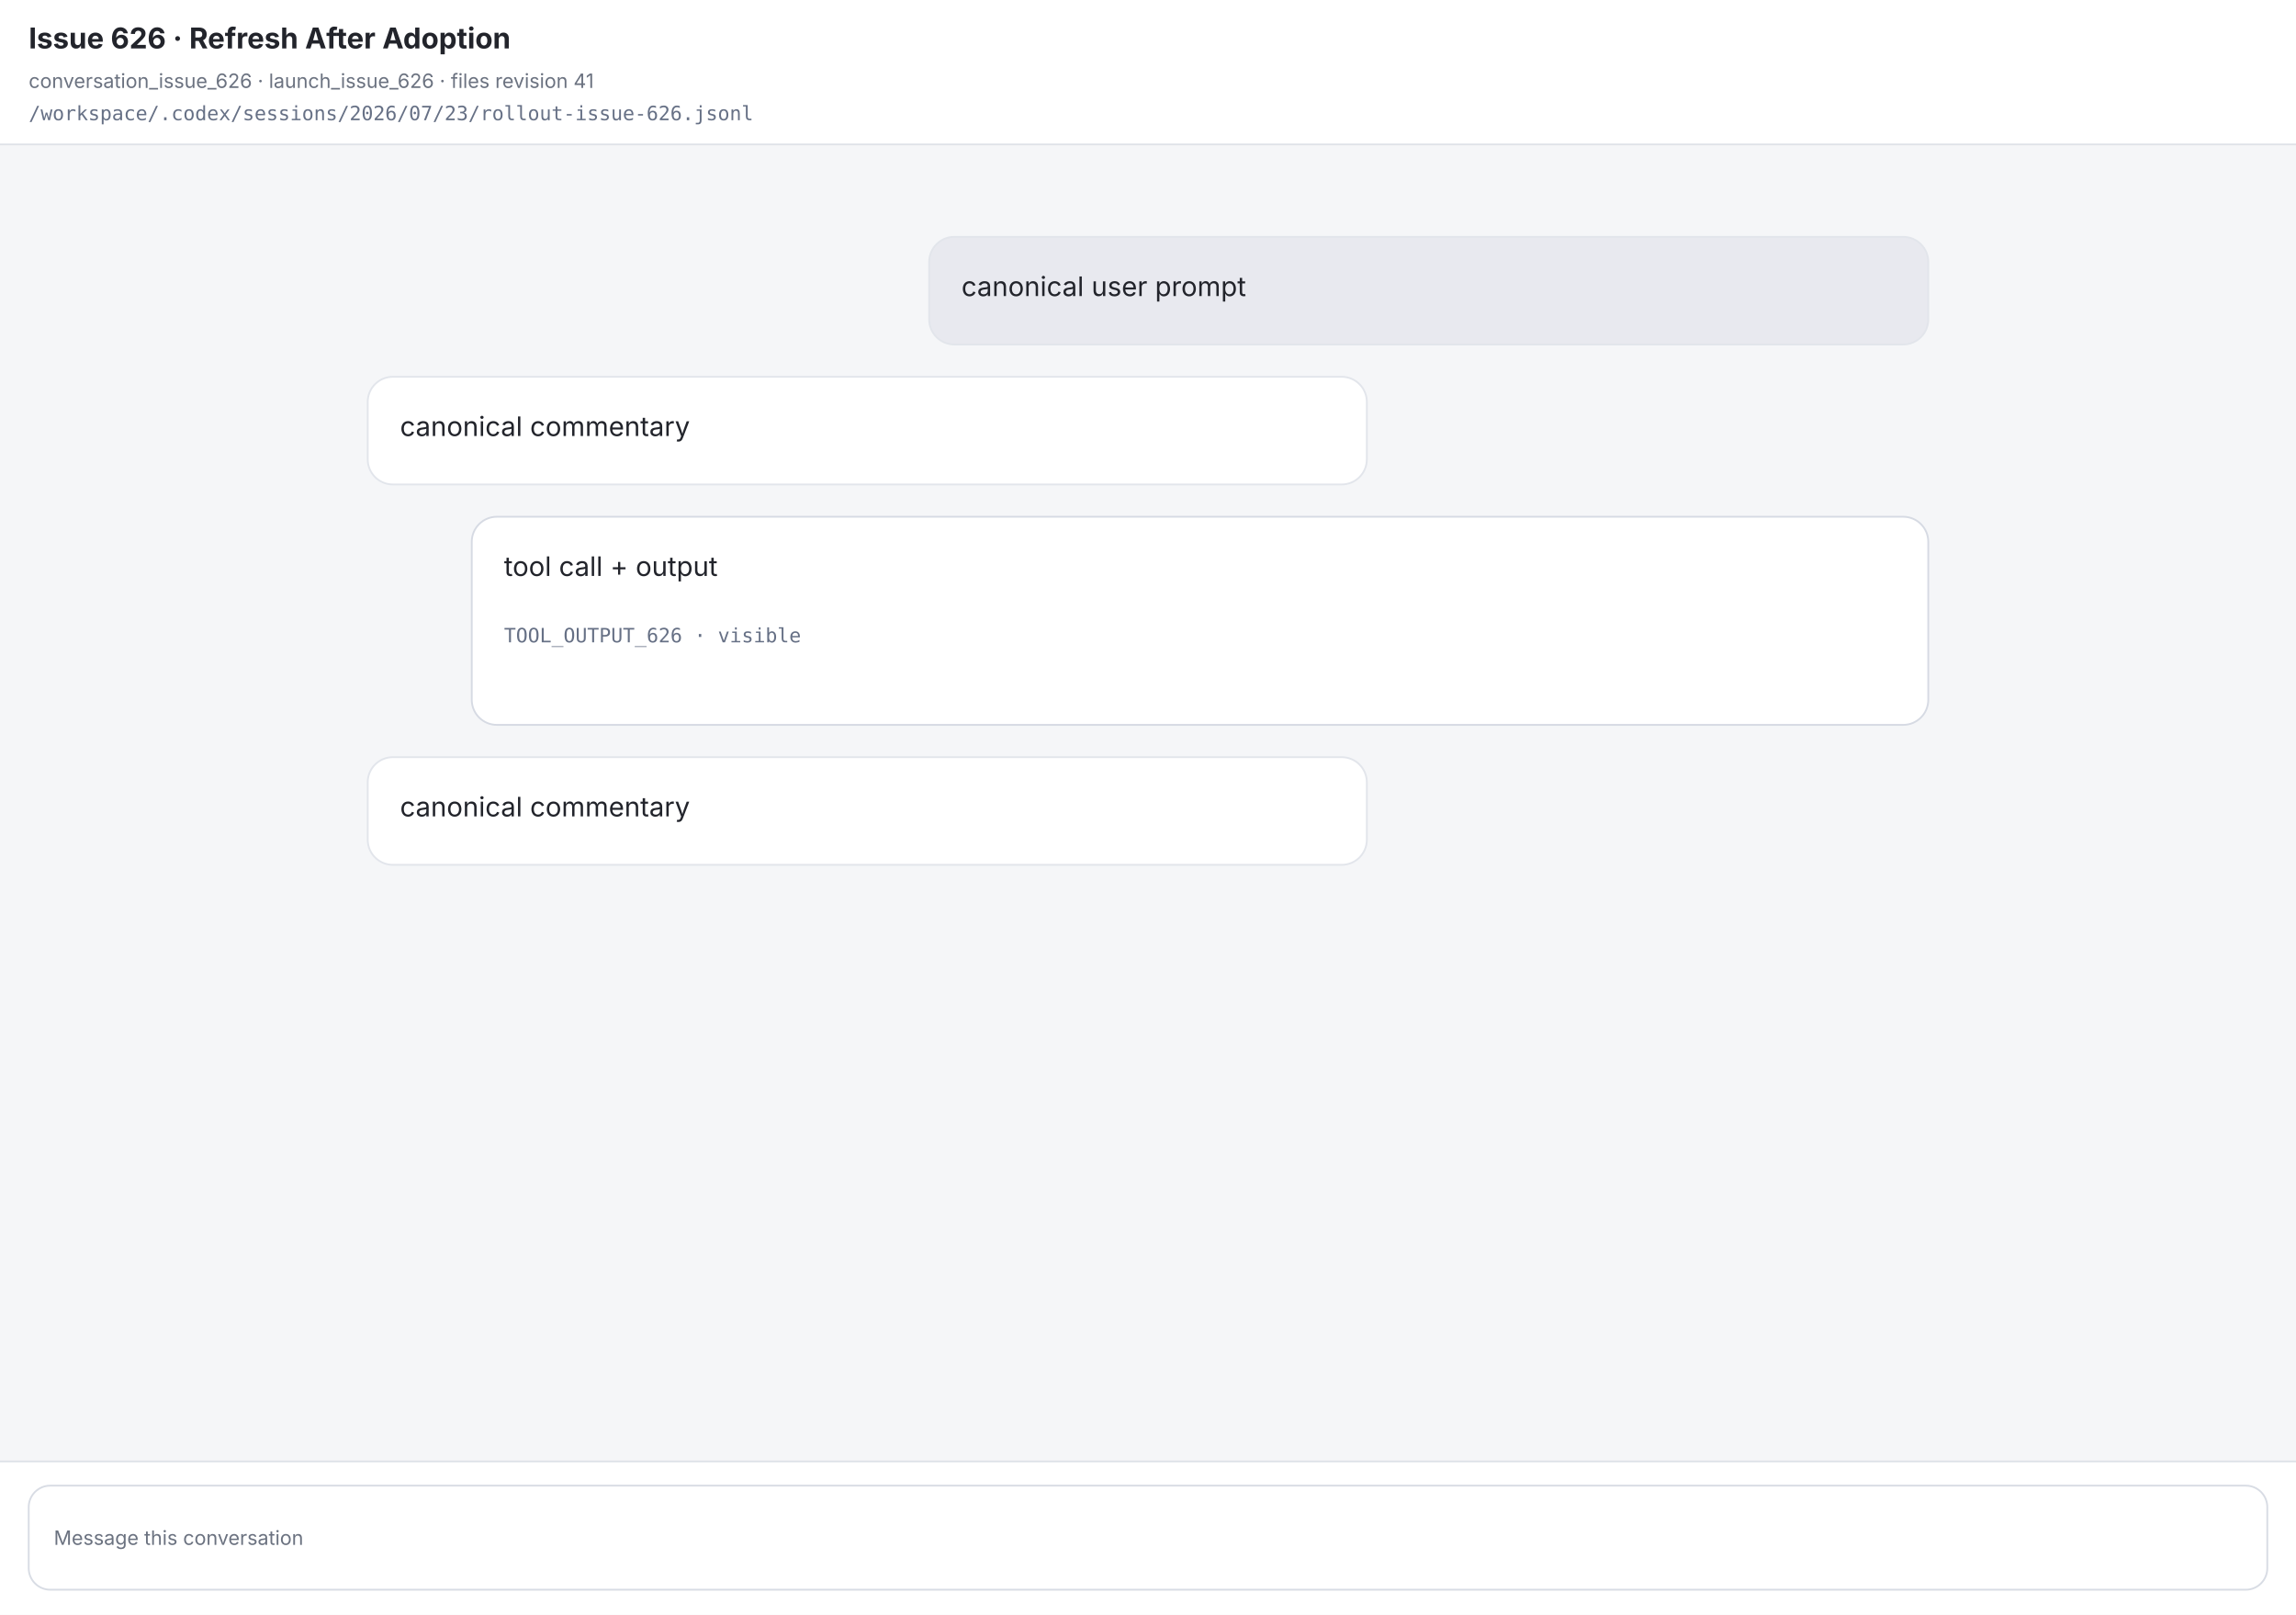
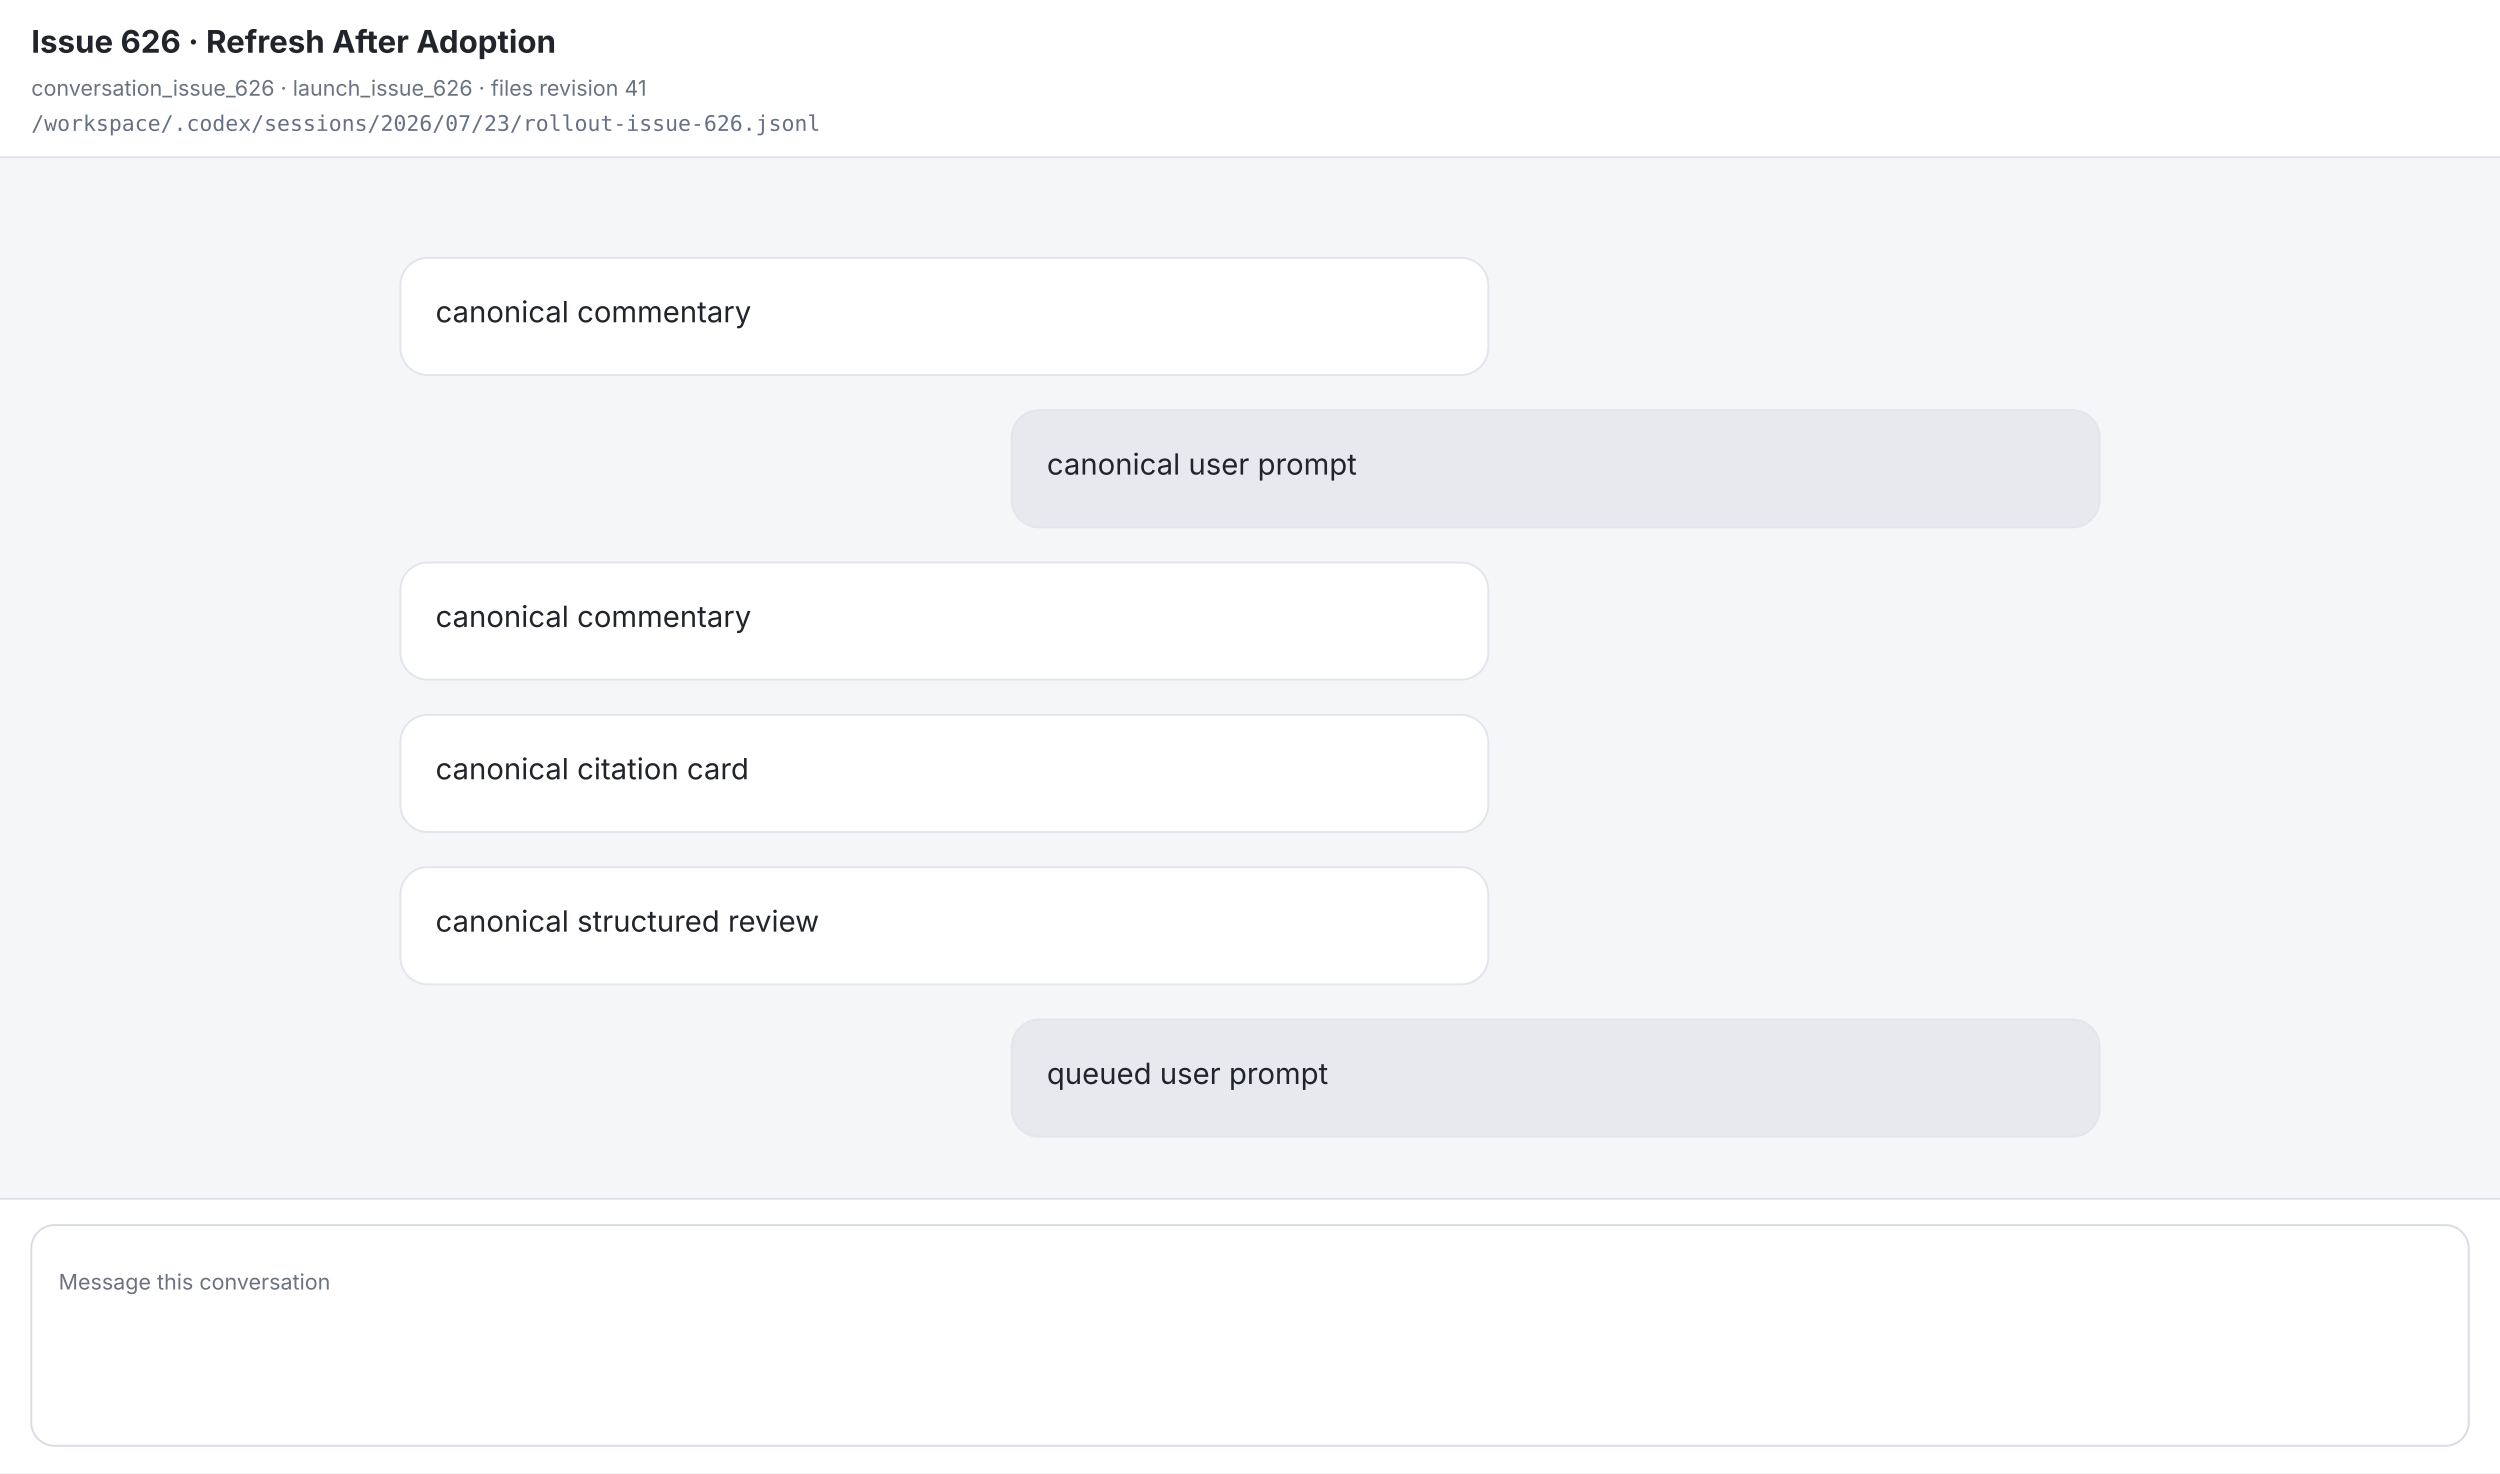
- <svg xmlns="http://www.w3.org/2000/svg" width="1280" height="900" viewBox="0 0 1280 900">
+ <svg xmlns="http://www.w3.org/2000/svg" width="1280" height="754.25" viewBox="0 0 1280 754.25">
  <style>
text{font-family:Inter,ui-sans-serif,system-ui,sans-serif;fill:#22242b}.title{font-size:16px;font-weight:700}.meta{font-size:11px;fill:#6b7280}.row{font-size:15px}.mono{font-family:ui-monospace,SFMono-Regular,monospace;font-size:11px}.muted{fill:#667085}
</style>
-   <rect width="1280" height="900" fill="#f5f6f8" />
+   <rect width="1280" height="754.25" fill="#f5f6f8" />
  <rect width="1280" height="81" fill="#ffffff" />
  <line x1="0" y1="80.5" x2="1280" y2="80.5" stroke="#dfe2e8" />
  <text x="16" y="27" class="title">Issue 626 · Refresh After Adoption</text>
  <text x="16" y="49" class="meta">conversation_issue_626 · launch_issue_626 · files revision 41</text>
  <text x="16" y="67" class="mono muted">/workspace/.codex/sessions/2026/07/23/rollout-issue-626.jsonl</text>
+   <g data-evidence-row="commentary">
+     <rect x="205" y="132" width="557" height="60" rx="14" fill="#ffffff" stroke="#e2e5eb" stroke-width="1" />
+     <text x="223" y="165" class="row">canonical commentary</text>
+   </g>
  <g data-evidence-row="user">
-     <rect x="518" y="132" width="557" height="60" rx="14" fill="#e8e9ef" stroke="#e2e5eb" stroke-width="1" />
-     <text x="536" y="165" class="row">canonical user prompt</text>
+     <rect x="518" y="210" width="557" height="60" rx="14" fill="#e8e9ef" stroke="#e2e5eb" stroke-width="1" />
+     <text x="536" y="243" class="row">canonical user prompt</text>
  </g>
  <g data-evidence-row="commentary">
-     <rect x="205" y="210" width="557" height="60" rx="14" fill="#ffffff" stroke="#e2e5eb" stroke-width="1" />
-     <text x="223" y="243" class="row">canonical commentary</text>
+     <rect x="205" y="288" width="557" height="60" rx="14" fill="#ffffff" stroke="#e2e5eb" stroke-width="1" />
+     <text x="223" y="321" class="row">canonical commentary</text>
  </g>
-   <g data-evidence-row="tool">
-     <rect x="263" y="288" width="812" height="116" rx="14" fill="#ffffff" stroke="#d6dae3" stroke-width="1" />
-     <text x="281" y="321" class="row">tool call + output</text>
-     <text x="281" y="358" class="mono muted">TOOL_OUTPUT_626 · visible</text>
+   <g data-evidence-row="mem-citation">
+     <rect x="205" y="366" width="557" height="60" rx="14" fill="#ffffff" stroke="#e2e5eb" stroke-width="1" />
+     <text x="223" y="399" class="row">canonical citation card</text>
  </g>
-   <g data-evidence-row="commentary">
-     <rect x="205" y="422" width="557" height="60" rx="14" fill="#ffffff" stroke="#e2e5eb" stroke-width="1" />
-     <text x="223" y="455" class="row">canonical commentary</text>
+   <g data-evidence-row="review">
+     <rect x="205" y="444" width="557" height="60" rx="14" fill="#ffffff" stroke="#e2e5eb" stroke-width="1" />
+     <text x="223" y="477" class="row">canonical structured review</text>
  </g>
-   <rect x="0" y="814" width="1280" height="86" fill="#ffffff" />
-   <line x1="0" y1="814.5" x2="1280" y2="814.5" stroke="#dfe2e8" />
-   <rect x="16" y="828" width="1248" height="58" rx="12" fill="#ffffff" stroke="#d8dce4" />
-   <text x="30" y="861" class="meta">Message this conversation</text>
+   <g data-evidence-row="outbox">
+     <rect x="518" y="522" width="557" height="60" rx="14" fill="#e8e9ef" stroke="#e2e5eb" stroke-width="1" />
+     <text x="536" y="555" class="row">queued user prompt</text>
+   </g>
+   <rect x="0" y="613.25" width="1280" height="141" fill="#ffffff" />
+   <line x1="0" y1="613.75" x2="1280" y2="613.75" stroke="#dfe2e8" />
+   <rect x="16" y="627.25" width="1248" height="113" rx="12" fill="#ffffff" stroke="#d8dce4" />
+   <text x="30" y="660.25" class="meta">Message this conversation</text>
</svg>
